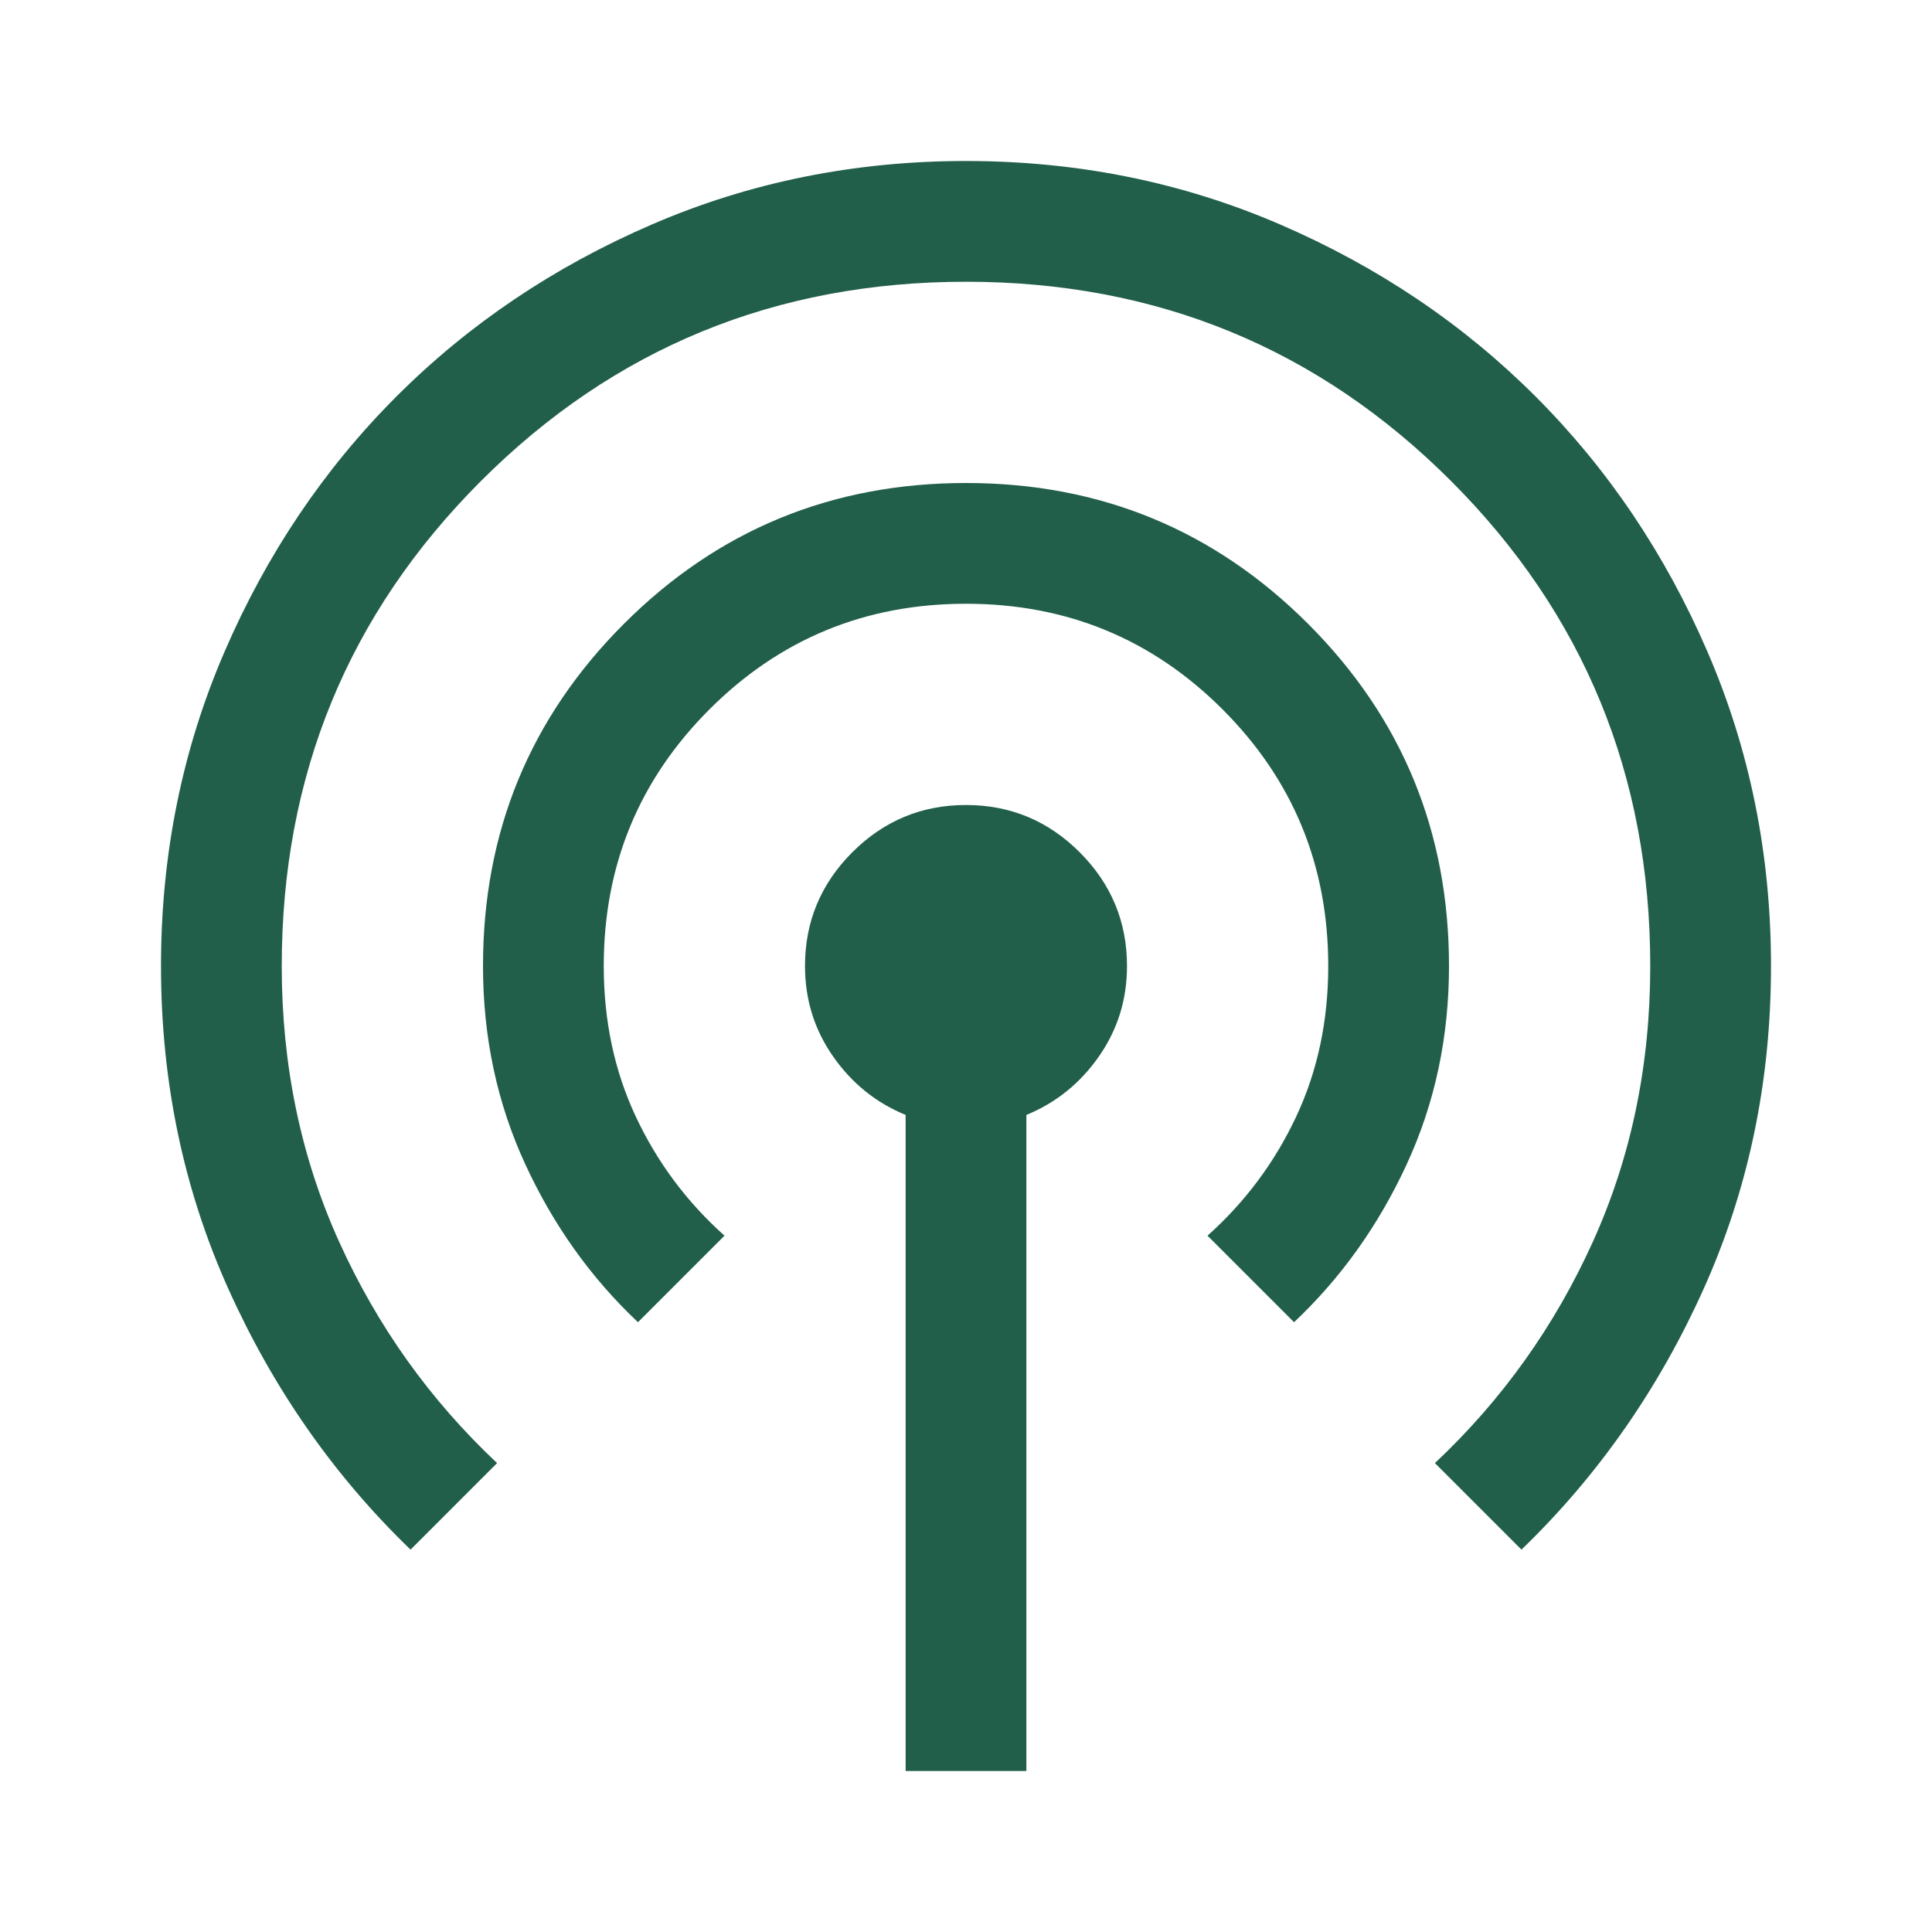
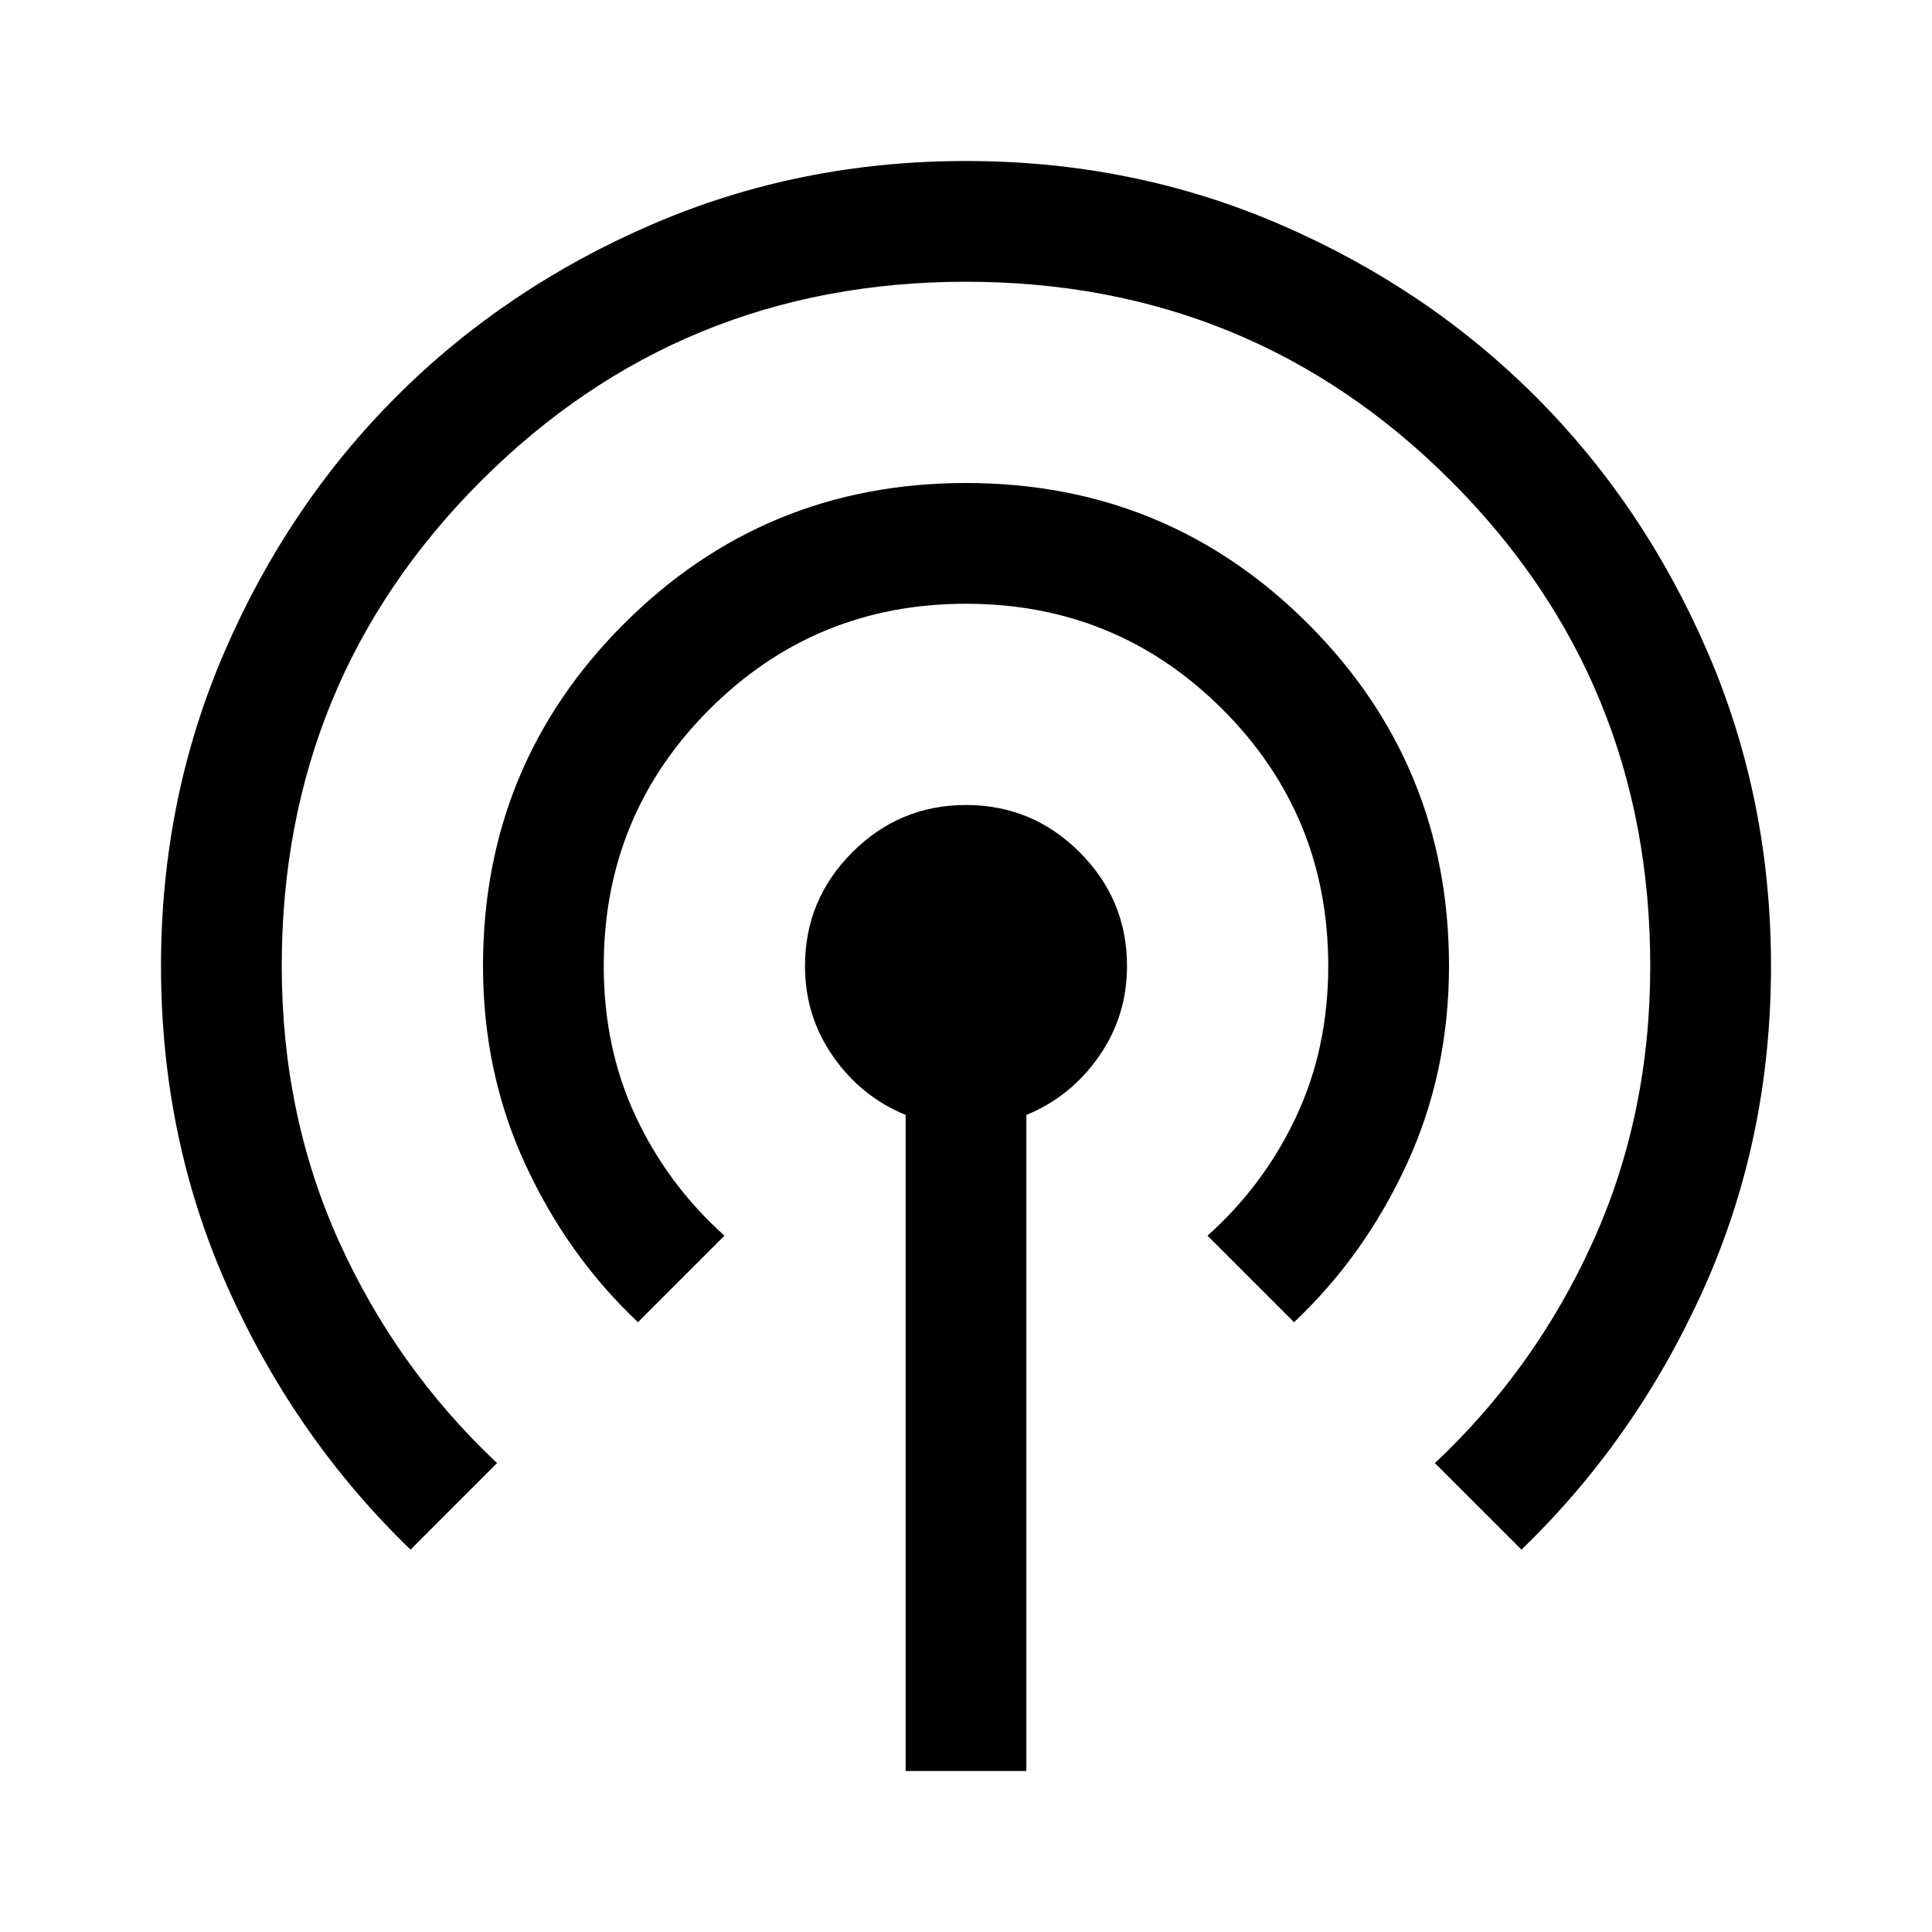
<svg xmlns="http://www.w3.org/2000/svg" width="48" height="48" viewBox="0 0 48 48" fill="none">
-   <path d="M22.5 44V27.7C21.767 27.4 21.167 26.917 20.7 26.25C20.233 25.583 20 24.833 20 24C20 22.9 20.392 21.958 21.175 21.175C21.958 20.392 22.9 20 24 20C25.1 20 26.042 20.392 26.825 21.175C27.608 21.958 28 22.9 28 24C28 24.833 27.767 25.583 27.3 26.25C26.833 26.917 26.233 27.4 25.5 27.7V44H22.5ZM10.2 38.5C8.3 36.667 6.792 34.508 5.675 32.025C4.558 29.542 4 26.867 4 24C4 21.233 4.525 18.633 5.575 16.2C6.625 13.767 8.05 11.65 9.85 9.85C11.65 8.05 13.767 6.625 16.2 5.575C18.633 4.525 21.233 4 24 4C26.767 4 29.367 4.525 31.8 5.575C34.233 6.625 36.35 8.05 38.15 9.85C39.95 11.65 41.375 13.767 42.425 16.2C43.475 18.633 44 21.233 44 24C44 26.867 43.442 29.542 42.325 32.025C41.208 34.508 39.7 36.667 37.8 38.5L35.65 36.35C37.317 34.783 38.625 32.95 39.575 30.85C40.525 28.75 41 26.467 41 24C41 19.267 39.35 15.25 36.05 11.95C32.75 8.65 28.733 7 24 7C19.267 7 15.25 8.65 11.95 11.95C8.65 15.25 7 19.267 7 24C7 26.467 7.475 28.75 8.425 30.85C9.375 32.95 10.683 34.783 12.35 36.35L10.2 38.5ZM15.85 32.85C14.683 31.75 13.75 30.442 13.05 28.925C12.35 27.408 12 25.767 12 24C12 20.667 13.167 17.833 15.5 15.5C17.833 13.167 20.667 12 24 12C27.333 12 30.167 13.167 32.5 15.5C34.833 17.833 36 20.667 36 24C36 25.767 35.65 27.408 34.95 28.925C34.25 30.442 33.317 31.75 32.15 32.85L30 30.7C30.933 29.867 31.667 28.883 32.2 27.75C32.733 26.617 33 25.367 33 24C33 21.5 32.125 19.375 30.375 17.625C28.625 15.875 26.5 15 24 15C21.5 15 19.375 15.875 17.625 17.625C15.875 19.375 15 21.5 15 24C15 25.367 15.267 26.617 15.8 27.75C16.333 28.883 17.067 29.867 18 30.7L15.85 32.85Z" fill="#215F4A" />
+   <path d="M22.5 44V27.7C21.767 27.4 21.167 26.917 20.7 26.25C20.233 25.583 20 24.833 20 24C20 22.9 20.392 21.958 21.175 21.175C21.958 20.392 22.9 20 24 20C25.1 20 26.042 20.392 26.825 21.175C27.608 21.958 28 22.9 28 24C28 24.833 27.767 25.583 27.3 26.25C26.833 26.917 26.233 27.4 25.5 27.7V44H22.5ZM10.2 38.5C8.3 36.667 6.792 34.508 5.675 32.025C4.558 29.542 4 26.867 4 24C4 21.233 4.525 18.633 5.575 16.2C6.625 13.767 8.05 11.65 9.85 9.85C11.65 8.05 13.767 6.625 16.2 5.575C18.633 4.525 21.233 4 24 4C26.767 4 29.367 4.525 31.8 5.575C34.233 6.625 36.35 8.05 38.15 9.85C39.95 11.65 41.375 13.767 42.425 16.2C43.475 18.633 44 21.233 44 24C44 26.867 43.442 29.542 42.325 32.025C41.208 34.508 39.7 36.667 37.8 38.5L35.65 36.35C37.317 34.783 38.625 32.95 39.575 30.85C40.525 28.75 41 26.467 41 24C41 19.267 39.35 15.25 36.05 11.95C32.75 8.65 28.733 7 24 7C19.267 7 15.25 8.65 11.95 11.95C8.65 15.25 7 19.267 7 24C7 26.467 7.475 28.75 8.425 30.85C9.375 32.95 10.683 34.783 12.35 36.35L10.2 38.5ZM15.85 32.85C14.683 31.75 13.75 30.442 13.05 28.925C12.35 27.408 12 25.767 12 24C12 20.667 13.167 17.833 15.5 15.5C17.833 13.167 20.667 12 24 12C27.333 12 30.167 13.167 32.5 15.5C34.833 17.833 36 20.667 36 24C36 25.767 35.65 27.408 34.95 28.925C34.25 30.442 33.317 31.75 32.15 32.85L30 30.7C30.933 29.867 31.667 28.883 32.2 27.75C32.733 26.617 33 25.367 33 24C33 21.5 32.125 19.375 30.375 17.625C28.625 15.875 26.5 15 24 15C21.5 15 19.375 15.875 17.625 17.625C15.875 19.375 15 21.5 15 24C15 25.367 15.267 26.617 15.8 27.75C16.333 28.883 17.067 29.867 18 30.7L15.85 32.85Z" fill="#000000" />
</svg>
